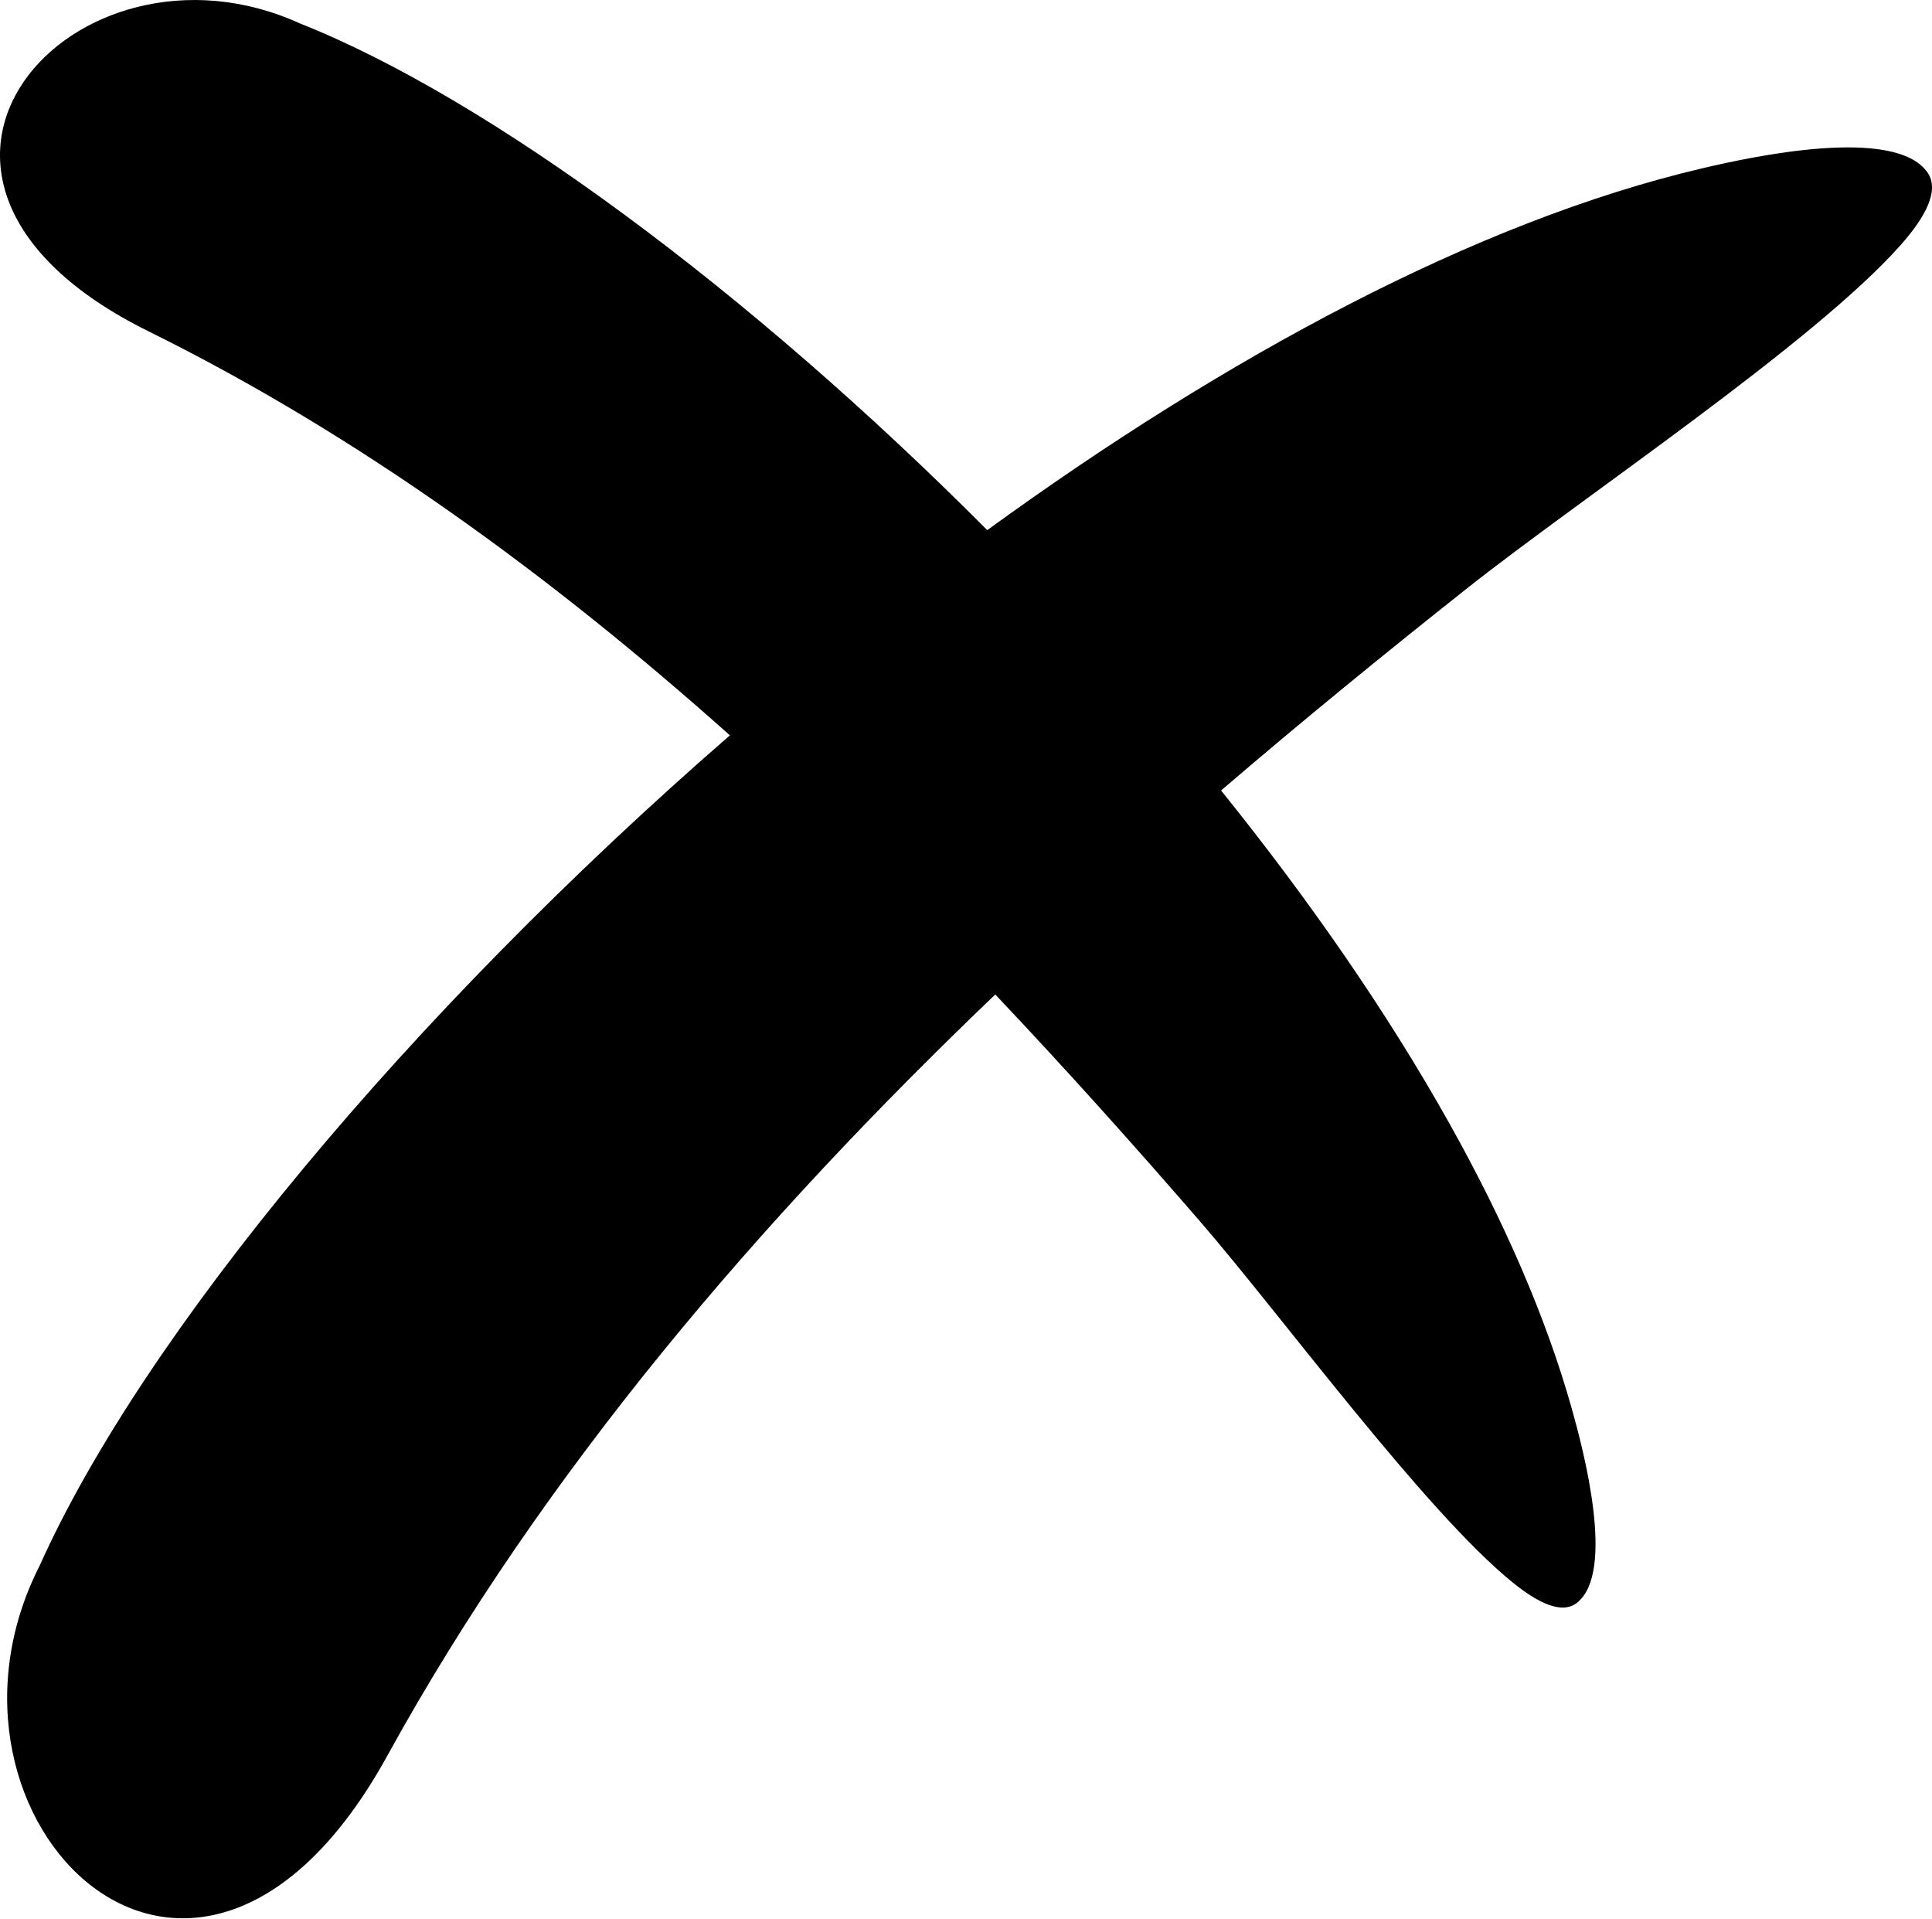
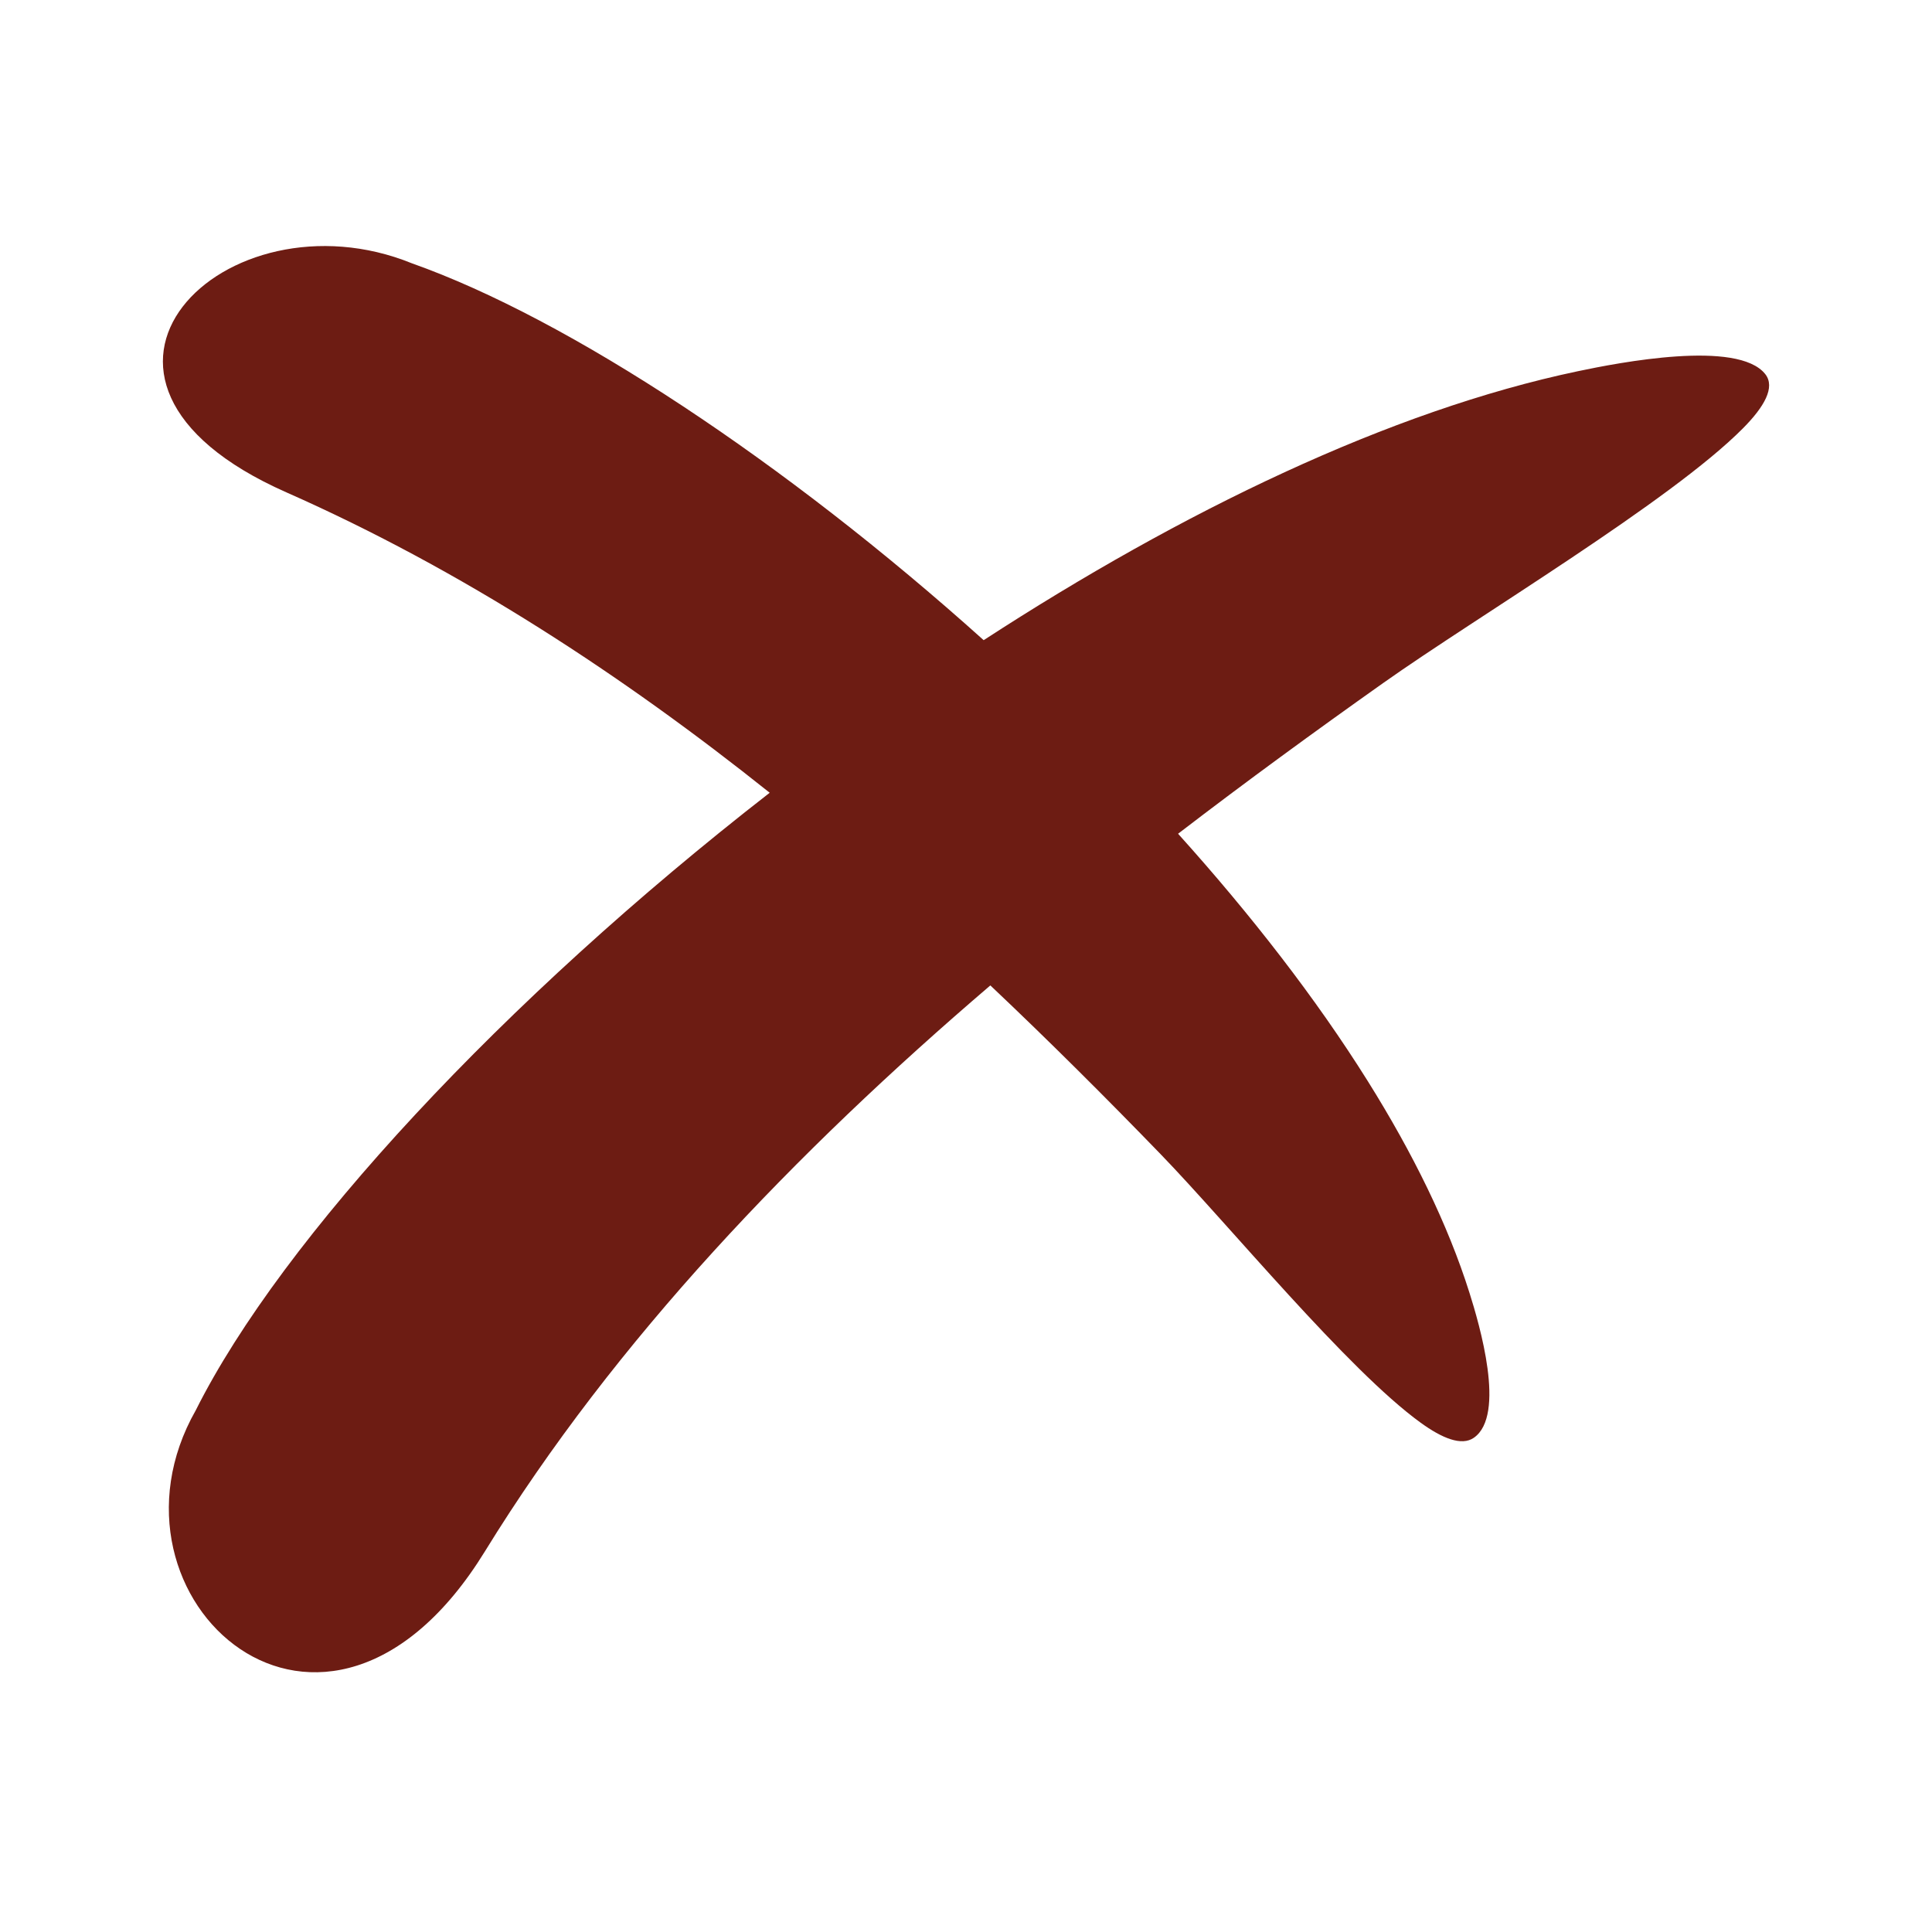
<svg xmlns="http://www.w3.org/2000/svg" shape-rendering="geometricPrecision" text-rendering="geometricPrecision" image-rendering="optimizeQuality" fill-rule="evenodd" clip-rule="evenodd" viewBox="0 0 512 508.33" version="1.1" id="svg4">
  <defs id="defs8" />
-   <path fill="#EB0100" d="M317.99 323.62c-17.23-19.89-35.3-40.09-54.23-60.09-62.06 59.35-119.53 126.18-161.12 201.73-51.02 92.68-126.31 16.84-92.15-50.33 27.46-61.28 98.07-146.3 182.94-220.07-46.74-41.72-97.97-79.34-154.08-107.07C-42.76 47.2 19.97-20.82 79.37 6.16c50.04 19.82 119.09 70.85 182.26 134.32 63.11-45.86 129.55-81.8 189.45-95.87 13-3.06 50.95-11.33 59.69 1.04 3.29 4.67-.33 11.68-7.08 19.29-22.99 25.96-84.78 67.12-114.72 90.82-21.61 17.11-43.55 34.99-65.37 53.71 23.2 28.81 43.94 58.64 60.47 88.17 14.37 25.66 25.55 51.1 32.42 75.46 3.14 11.13 11.75 43.64 1.38 51.66-3.91 3.03-10.11.16-16.95-5.38-23.34-18.89-61.29-70.77-82.93-95.76z" id="path2" style="fill:#000000;fill-opacity:1" />
+   <path fill="#EB0100" d="M 307.537,305.805 C 293.212,291.017 278.19,275.998 262.452,261.128 210.857,305.255 163.078,354.943 128.501,411.114 86.084,480.022 23.49,423.635 51.89,373.694 74.719,328.132 133.422,264.92 203.981,210.072 165.123,179.053 122.531,151.083 75.883,130.466 7.619,100.287 59.771,49.714 109.155,69.774 c 41.602,14.736 99.008,52.677 151.526,99.867 52.468,-34.097 107.704,-60.818 157.504,-71.279 10.808,-2.275 42.358,-8.424 49.625,0.773 2.735,3.472 -0.274,8.684 -5.886,14.342 -19.113,19.301 -70.484,49.904 -95.375,67.525 -17.966,12.721 -36.206,26.015 -54.347,39.933 19.288,21.42 36.531,43.599 50.273,65.554 11.947,19.078 21.242,37.993 26.953,56.104 2.611,8.275 9.769,32.446 1.147,38.409 -3.251,2.253 -8.405,0.119 -14.092,-4 -19.404,-14.045 -50.955,-52.617 -68.946,-71.197 z" id="path2" style="fill:#6d1c13;fill-opacity:1;stroke-width:0.786" />
</svg>
